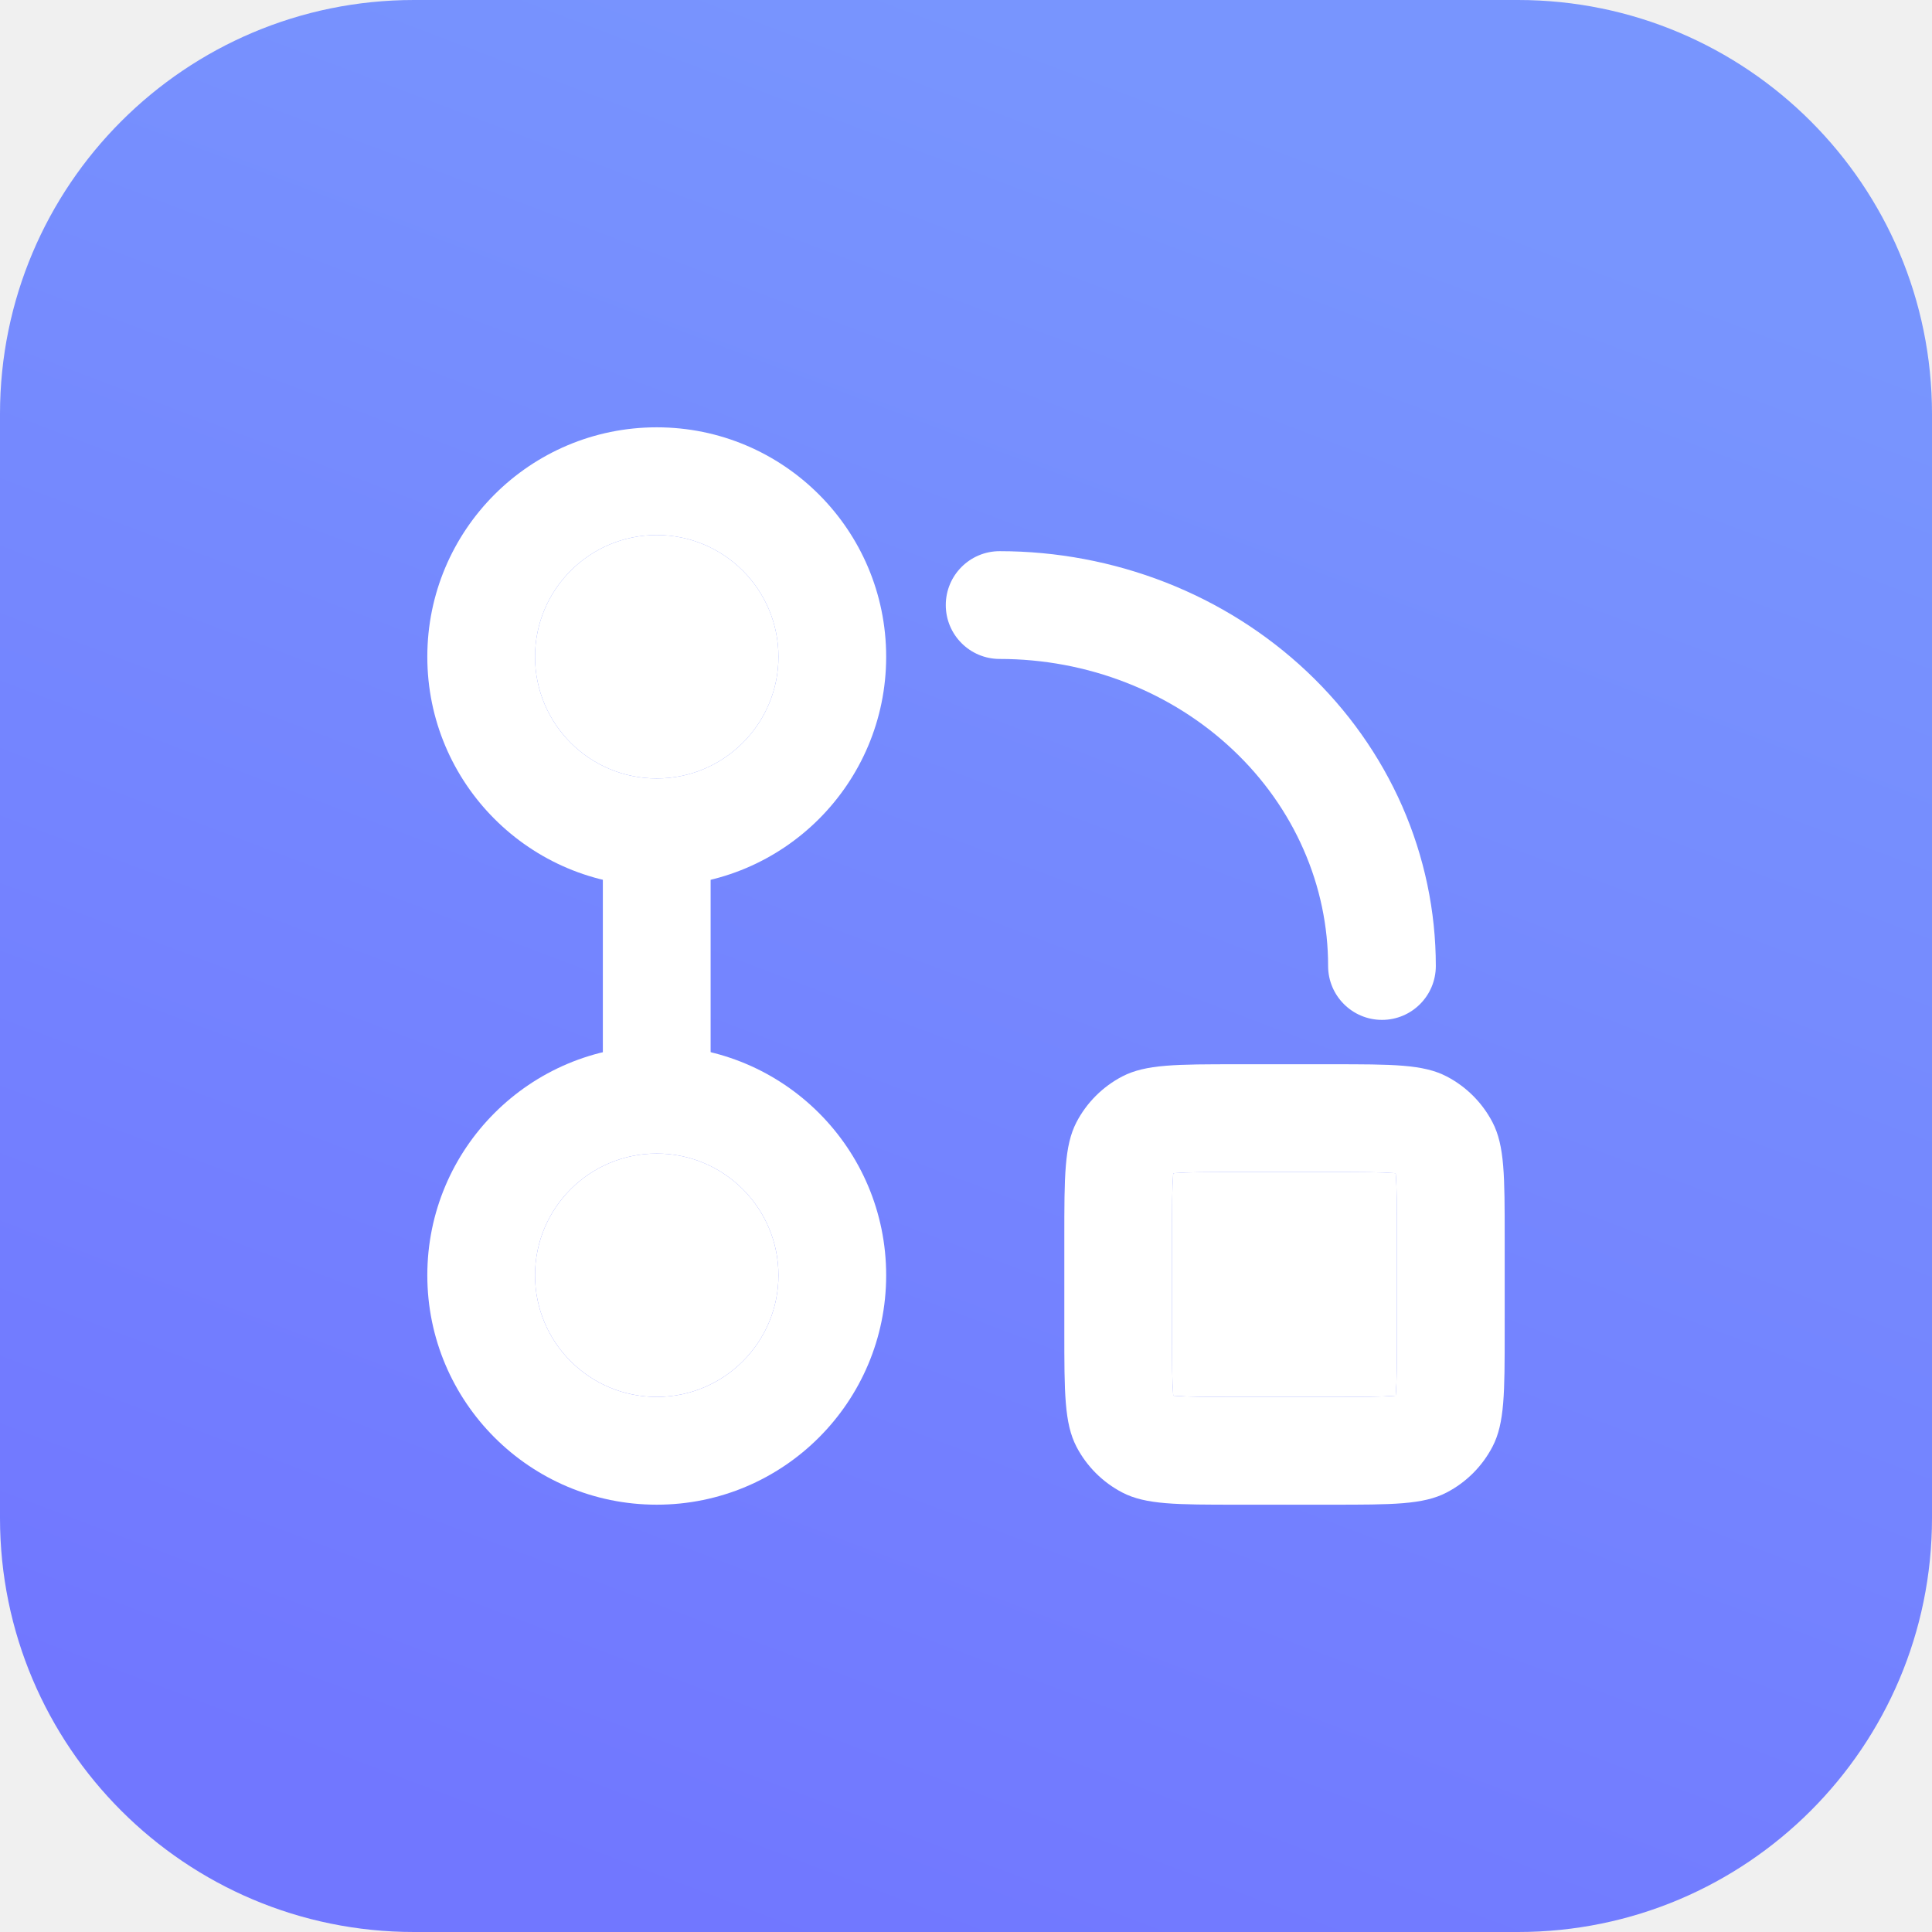
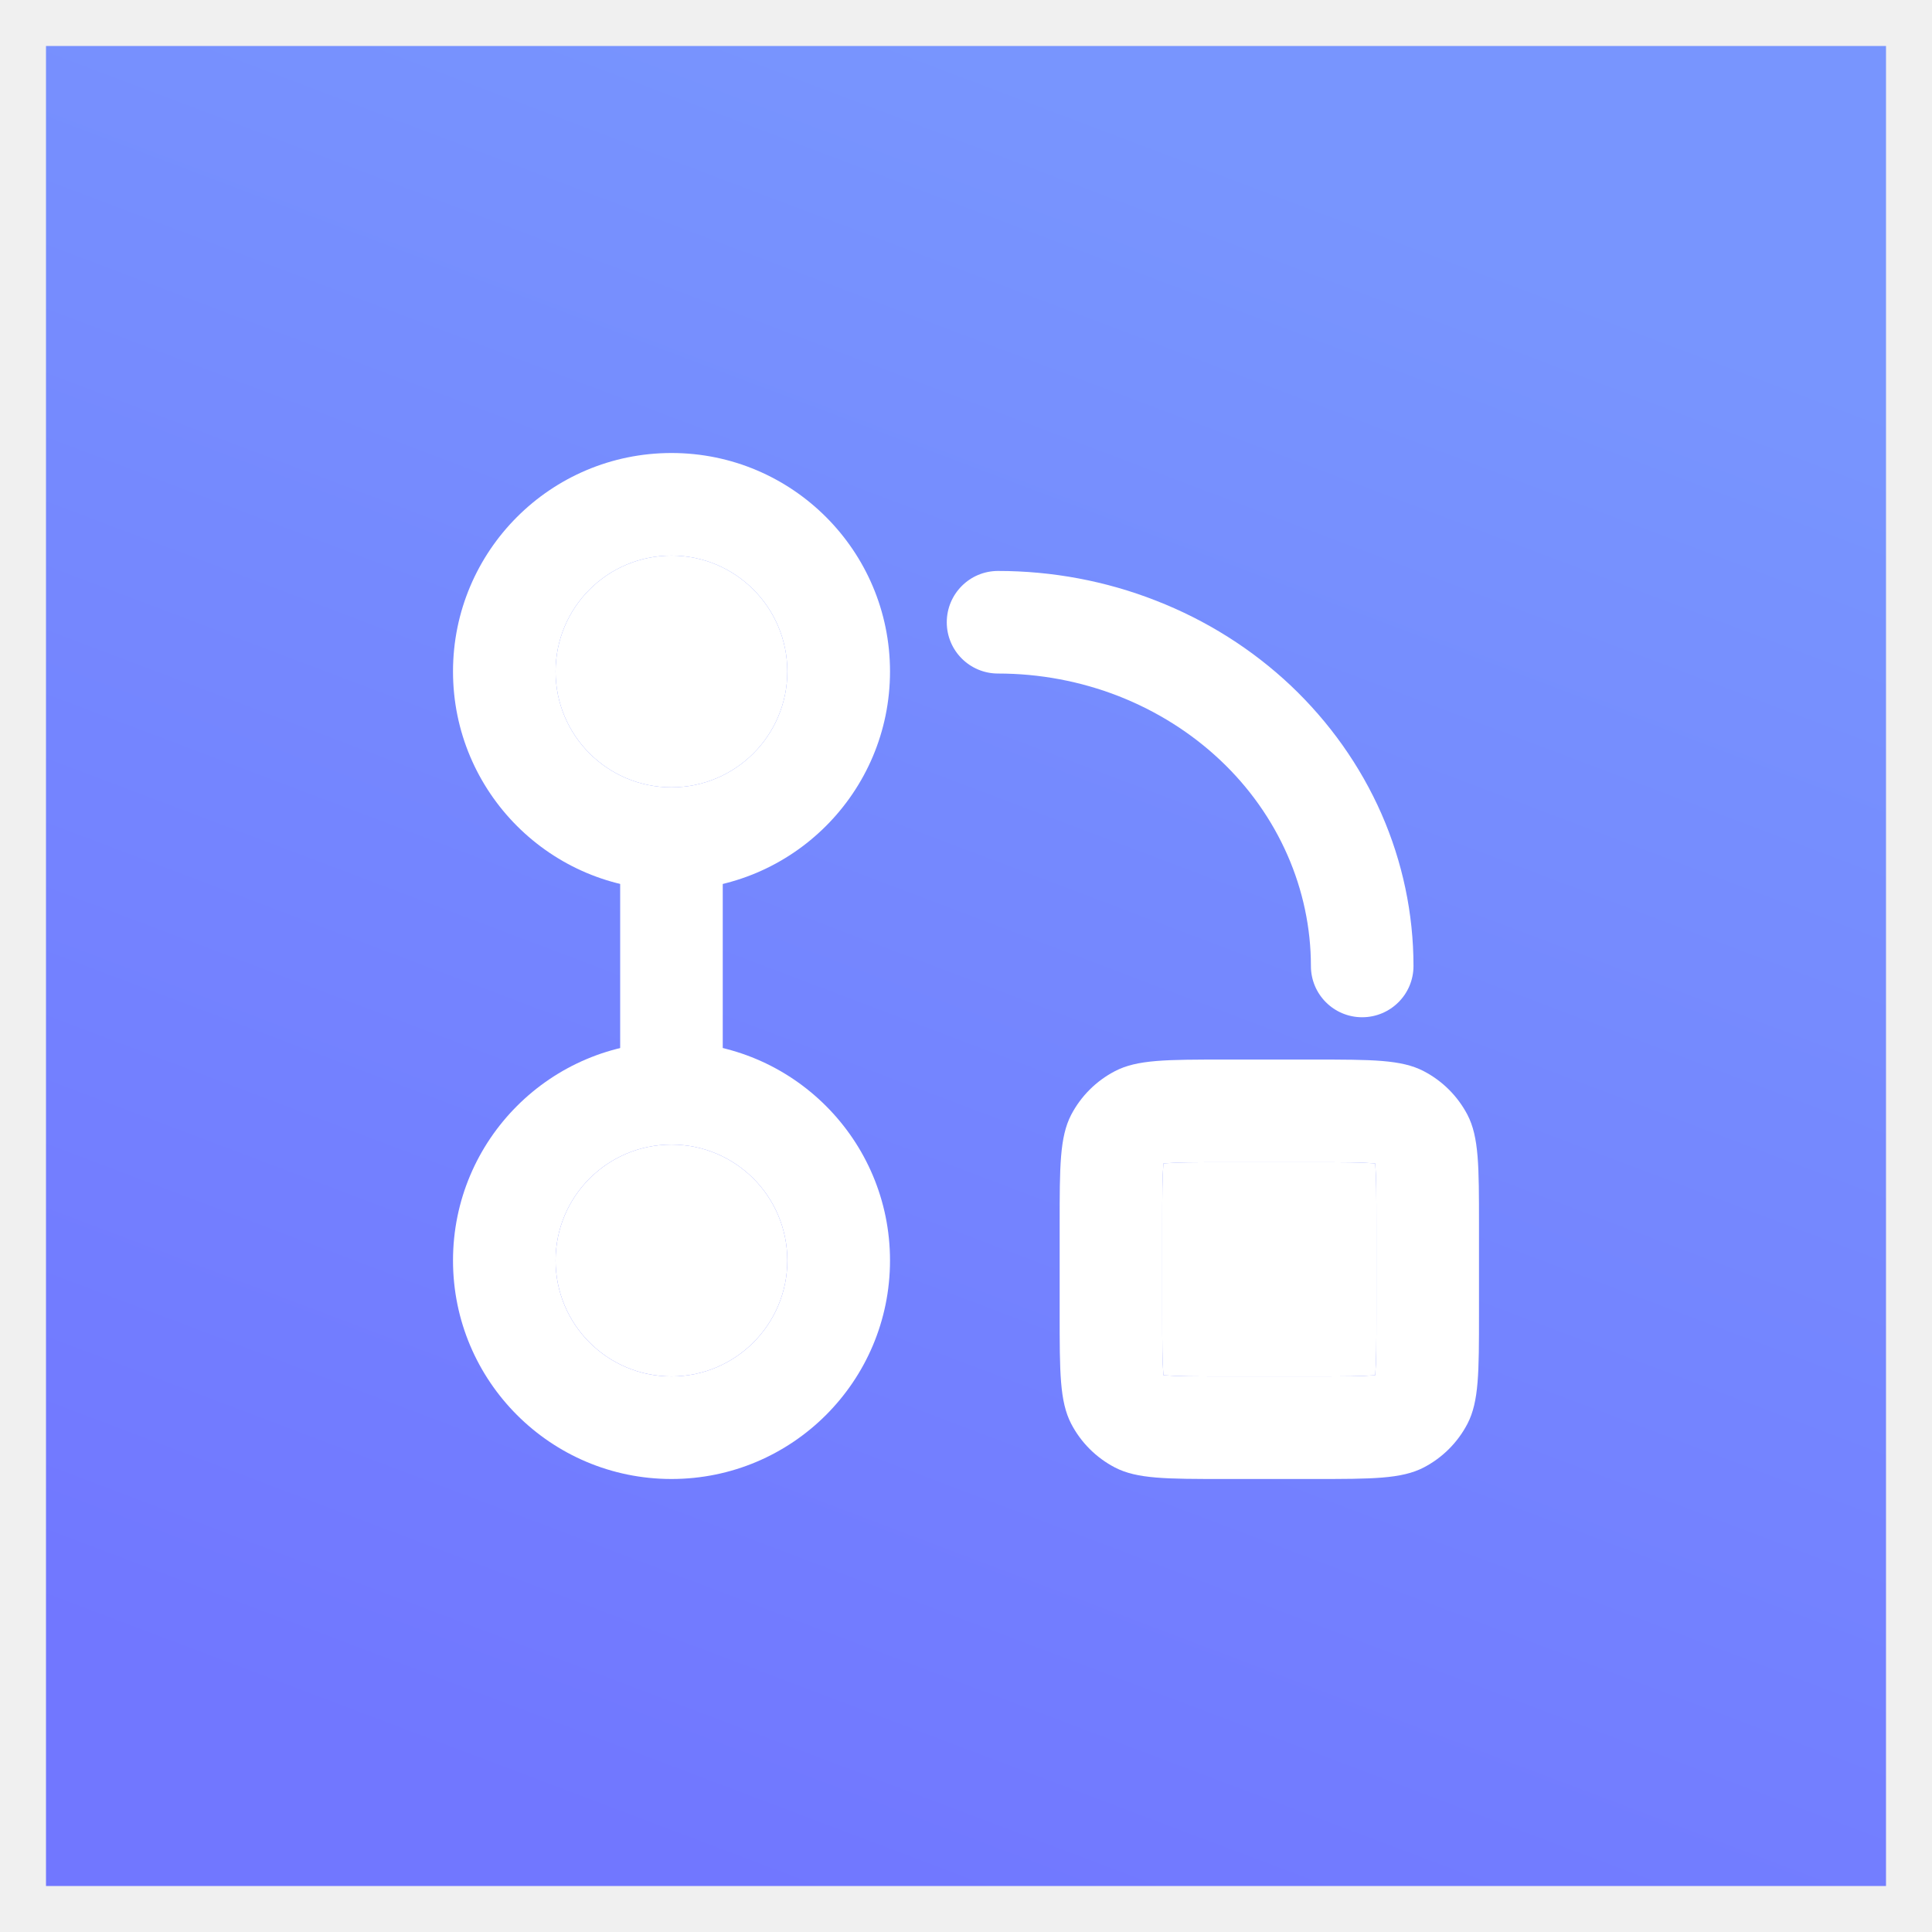
- <svg xmlns="http://www.w3.org/2000/svg" width="28" height="28" viewBox="0 0 28 28" fill="none">
-   <rect width="28" height="28" rx="6" fill="url(#paint0_linear_6017_13553)" />
-   <path d="M10.299 15.491C10.299 15.922 9.949 16.271 9.518 16.271C9.087 16.271 8.737 15.922 8.737 15.491L8.737 12.509C8.737 12.078 9.087 11.728 9.518 11.728C9.949 11.728 10.299 12.078 10.299 12.509L10.299 15.491Z" fill="white" />
-   <path fill-rule="evenodd" clip-rule="evenodd" d="M9.518 11.282C10.492 11.282 11.282 10.492 11.282 9.518C11.282 8.544 10.492 7.754 9.518 7.754C8.544 7.754 7.754 8.544 7.754 9.518C7.754 10.492 8.544 11.282 9.518 11.282ZM9.518 12.843C11.354 12.843 12.843 11.354 12.843 9.518C12.843 7.682 11.354 6.193 9.518 6.193C7.682 6.193 6.193 7.682 6.193 9.518C6.193 11.354 7.682 12.843 9.518 12.843Z" fill="white" />
-   <path fill-rule="evenodd" clip-rule="evenodd" d="M13.707 8.769C13.707 8.338 14.056 7.988 14.488 7.988C15.312 7.988 16.129 8.142 16.892 8.44C17.656 8.739 18.353 9.178 18.942 9.734C19.531 10.29 20 10.952 20.322 11.684C20.643 12.417 20.809 13.204 20.809 14C20.809 14.431 20.46 14.781 20.029 14.781C19.598 14.781 19.248 14.431 19.248 14C19.248 13.422 19.128 12.849 18.892 12.312C18.657 11.775 18.31 11.284 17.87 10.869C17.43 10.453 16.905 10.121 16.324 9.894C15.743 9.667 15.119 9.55 14.488 9.55C14.056 9.55 13.707 9.2 13.707 8.769Z" fill="white" />
-   <path fill-rule="evenodd" clip-rule="evenodd" d="M9.518 20.245C10.492 20.245 11.282 19.456 11.282 18.482C11.282 17.508 10.492 16.718 9.518 16.718C8.544 16.718 7.754 17.508 7.754 18.482C7.754 19.456 8.544 20.245 9.518 20.245ZM9.518 21.807C11.354 21.807 12.843 20.318 12.843 18.482C12.843 16.645 11.354 15.157 9.518 15.157C7.682 15.157 6.193 16.645 6.193 18.482C6.193 20.318 7.682 21.807 9.518 21.807Z" fill="white" />
-   <path fill-rule="evenodd" clip-rule="evenodd" d="M19.293 16.986H17.938C17.468 16.986 17.21 16.987 17.025 17.002C17.018 17.003 17.011 17.004 17.004 17.004C17.004 17.011 17.003 17.018 17.002 17.025C16.987 17.21 16.986 17.468 16.986 17.938V19.293C16.986 19.764 16.987 20.021 17.002 20.206C17.003 20.214 17.004 20.221 17.004 20.227C17.011 20.228 17.018 20.228 17.025 20.229C17.21 20.244 17.468 20.245 17.938 20.245H19.293C19.764 20.245 20.021 20.244 20.206 20.229C20.214 20.228 20.221 20.228 20.227 20.227C20.228 20.221 20.228 20.214 20.229 20.206C20.244 20.021 20.245 19.764 20.245 19.293V17.938C20.245 17.468 20.244 17.21 20.229 17.025C20.228 17.018 20.228 17.011 20.227 17.004C20.221 17.004 20.214 17.003 20.206 17.002C20.021 16.987 19.764 16.986 19.293 16.986ZM15.6 16.266C15.425 16.605 15.425 17.049 15.425 17.938V19.293C15.425 20.182 15.425 20.627 15.6 20.965C15.748 21.25 15.981 21.483 16.266 21.631C16.605 21.807 17.049 21.807 17.938 21.807H19.293C20.182 21.807 20.627 21.807 20.965 21.631C21.25 21.483 21.483 21.25 21.631 20.965C21.807 20.627 21.807 20.182 21.807 19.293V17.938C21.807 17.049 21.807 16.605 21.631 16.266C21.483 15.981 21.25 15.748 20.965 15.6C20.627 15.424 20.182 15.424 19.293 15.424H17.938C17.049 15.424 16.605 15.424 16.266 15.6C15.981 15.748 15.748 15.981 15.6 16.266Z" fill="white" />
-   <path d="M11.282 9.518C11.282 10.492 10.492 11.282 9.518 11.282C8.544 11.282 7.754 10.492 7.754 9.518C7.754 8.544 8.544 7.754 9.518 7.754C10.492 7.754 11.282 8.544 11.282 9.518Z" fill="white" />
-   <path d="M11.282 18.482C11.282 19.456 10.492 20.245 9.518 20.245C8.544 20.245 7.754 19.456 7.754 18.482C7.754 17.508 8.544 16.718 9.518 16.718C10.492 16.718 11.282 17.508 11.282 18.482Z" fill="white" />
-   <path d="M17.938 16.986H19.293C19.764 16.986 20.021 16.987 20.206 17.002L20.227 17.004L20.229 17.025C20.244 17.21 20.245 17.468 20.245 17.938V19.293C20.245 19.764 20.244 20.021 20.229 20.206L20.227 20.227L20.206 20.229C20.021 20.244 19.764 20.245 19.293 20.245H17.938C17.468 20.245 17.21 20.244 17.025 20.229L17.004 20.227L17.002 20.206C16.987 20.021 16.986 19.764 16.986 19.293V17.938C16.986 17.468 16.987 17.21 17.002 17.025L17.004 17.004L17.025 17.002C17.21 16.987 17.468 16.986 17.938 16.986Z" fill="white" />
+ <svg xmlns="http://www.w3.org/2000/svg" viewBox="0 0 21 21" fill="none">
+   <rect width="20" height="20" transform="translate(0.5 0.5)" fill="url(#paint0_linear_5846_2935)" />
+   <path d="M7.856 11.565C7.856 11.873 7.607 12.122 7.299 12.122C6.991 12.122 6.741 11.873 6.741 11.565L6.741 9.435C6.741 9.127 6.991 8.877 7.299 8.877C7.607 8.877 7.856 9.127 7.856 9.435L7.856 11.565Z" fill="white" />
+   <path fill-rule="evenodd" clip-rule="evenodd" d="M7.299 8.558C7.994 8.558 8.558 7.994 8.558 7.299C8.558 6.603 7.994 6.039 7.299 6.039C6.603 6.039 6.039 6.603 6.039 7.299C6.039 7.994 6.603 8.558 7.299 8.558ZM7.299 9.674C8.61 9.674 9.674 8.61 9.674 7.299C9.674 5.987 8.61 4.924 7.299 4.924C5.987 4.924 4.924 5.987 4.924 7.299C4.924 8.61 5.987 9.674 7.299 9.674Z" fill="white" />
+   <path fill-rule="evenodd" clip-rule="evenodd" d="M10.291 6.764C10.291 6.456 10.54 6.206 10.848 6.206C11.437 6.206 12.021 6.315 12.566 6.529C13.112 6.742 13.609 7.055 14.03 7.452C14.45 7.85 14.786 8.323 15.016 8.846C15.245 9.369 15.364 9.931 15.364 10.5C15.364 10.808 15.114 11.057 14.806 11.057C14.498 11.057 14.249 10.808 14.249 10.5C14.249 10.087 14.162 9.677 13.994 9.294C13.826 8.911 13.579 8.56 13.264 8.263C12.95 7.967 12.575 7.73 12.16 7.567C11.745 7.405 11.299 7.321 10.848 7.321C10.54 7.321 10.291 7.072 10.291 6.764Z" fill="white" />
+   <path fill-rule="evenodd" clip-rule="evenodd" d="M7.299 14.961C7.994 14.961 8.558 14.397 8.558 13.701C8.558 13.005 7.994 12.441 7.299 12.441C6.603 12.441 6.039 13.005 6.039 13.701C6.039 14.397 6.603 14.961 7.299 14.961ZM7.299 16.076C8.61 16.076 9.674 15.013 9.674 13.701C9.674 12.389 8.61 11.326 7.299 11.326C5.987 11.326 4.924 12.389 4.924 13.701C4.924 15.013 5.987 16.076 7.299 16.076Z" fill="white" />
+   <path fill-rule="evenodd" clip-rule="evenodd" d="M14.281 12.633H13.313C12.977 12.633 12.793 12.634 12.661 12.645C12.655 12.645 12.651 12.645 12.646 12.646C12.646 12.65 12.645 12.655 12.645 12.661C12.634 12.793 12.633 12.977 12.633 13.313V14.281C12.633 14.617 12.634 14.801 12.645 14.933C12.645 14.938 12.646 14.943 12.646 14.948C12.651 14.948 12.655 14.949 12.661 14.949C12.793 14.96 12.977 14.961 13.313 14.961H14.281C14.617 14.961 14.801 14.96 14.933 14.949C14.938 14.949 14.943 14.948 14.948 14.948C14.948 14.943 14.949 14.938 14.949 14.933C14.96 14.801 14.961 14.617 14.961 14.281V13.313C14.961 12.977 14.96 12.793 14.949 12.661C14.949 12.655 14.948 12.65 14.948 12.646C14.943 12.645 14.938 12.645 14.933 12.645C14.801 12.634 14.617 12.633 14.281 12.633ZM11.643 12.118C11.518 12.36 11.518 12.678 11.518 13.313V14.281C11.518 14.916 11.518 15.233 11.643 15.475C11.749 15.679 11.915 15.845 12.119 15.951C12.36 16.076 12.678 16.076 13.313 16.076H14.281C14.916 16.076 15.233 16.076 15.475 15.951C15.679 15.845 15.845 15.679 15.951 15.475C16.076 15.233 16.076 14.916 16.076 14.281V13.313C16.076 12.678 16.076 12.36 15.951 12.118C15.845 11.915 15.679 11.749 15.475 11.643C15.233 11.517 14.916 11.517 14.281 11.517H13.313C12.678 11.517 12.36 11.517 12.119 11.643C11.915 11.749 11.749 11.915 11.643 12.118Z" fill="white" />
+   <path d="M8.558 7.299C8.558 7.994 7.994 8.558 7.299 8.558C6.603 8.558 6.039 7.994 6.039 7.299C6.039 6.603 6.603 6.039 7.299 6.039C7.994 6.039 8.558 6.603 8.558 7.299Z" fill="white" />
+   <path d="M8.558 13.701C8.558 14.397 7.994 14.961 7.299 14.961C6.603 14.961 6.039 14.397 6.039 13.701C6.039 13.005 6.603 12.441 7.299 12.441C7.994 12.441 8.558 13.005 8.558 13.701Z" fill="white" />
+   <path d="M13.313 12.633H14.281C14.617 12.633 14.801 12.634 14.933 12.645L14.948 12.646L14.949 12.661C14.96 12.793 14.961 12.977 14.961 13.313V14.281C14.961 14.617 14.96 14.801 14.949 14.933L14.948 14.948L14.933 14.949C14.801 14.96 14.617 14.961 14.281 14.961H13.313C12.977 14.961 12.793 14.96 12.661 14.949L12.646 14.948L12.645 14.933C12.634 14.801 12.633 14.617 12.633 14.281V13.313C12.633 12.977 12.634 12.793 12.645 12.661L12.646 12.646L12.661 12.645C12.793 12.634 12.977 12.633 13.313 12.633Z" fill="white" />
  <defs>
-     <linearGradient id="paint0_linear_6017_13553" x1="14" y1="0" x2="4.278" y2="25.667" gradientUnits="userSpaceOnUse">
+     <linearGradient id="paint0_linear_5846_2935" x1="10" y1="0" x2="3.056" y2="18.333" gradientUnits="userSpaceOnUse">
      <stop stop-color="#7895FE" />
      <stop offset="1" stop-color="#7177FF" />
    </linearGradient>
  </defs>
</svg>
